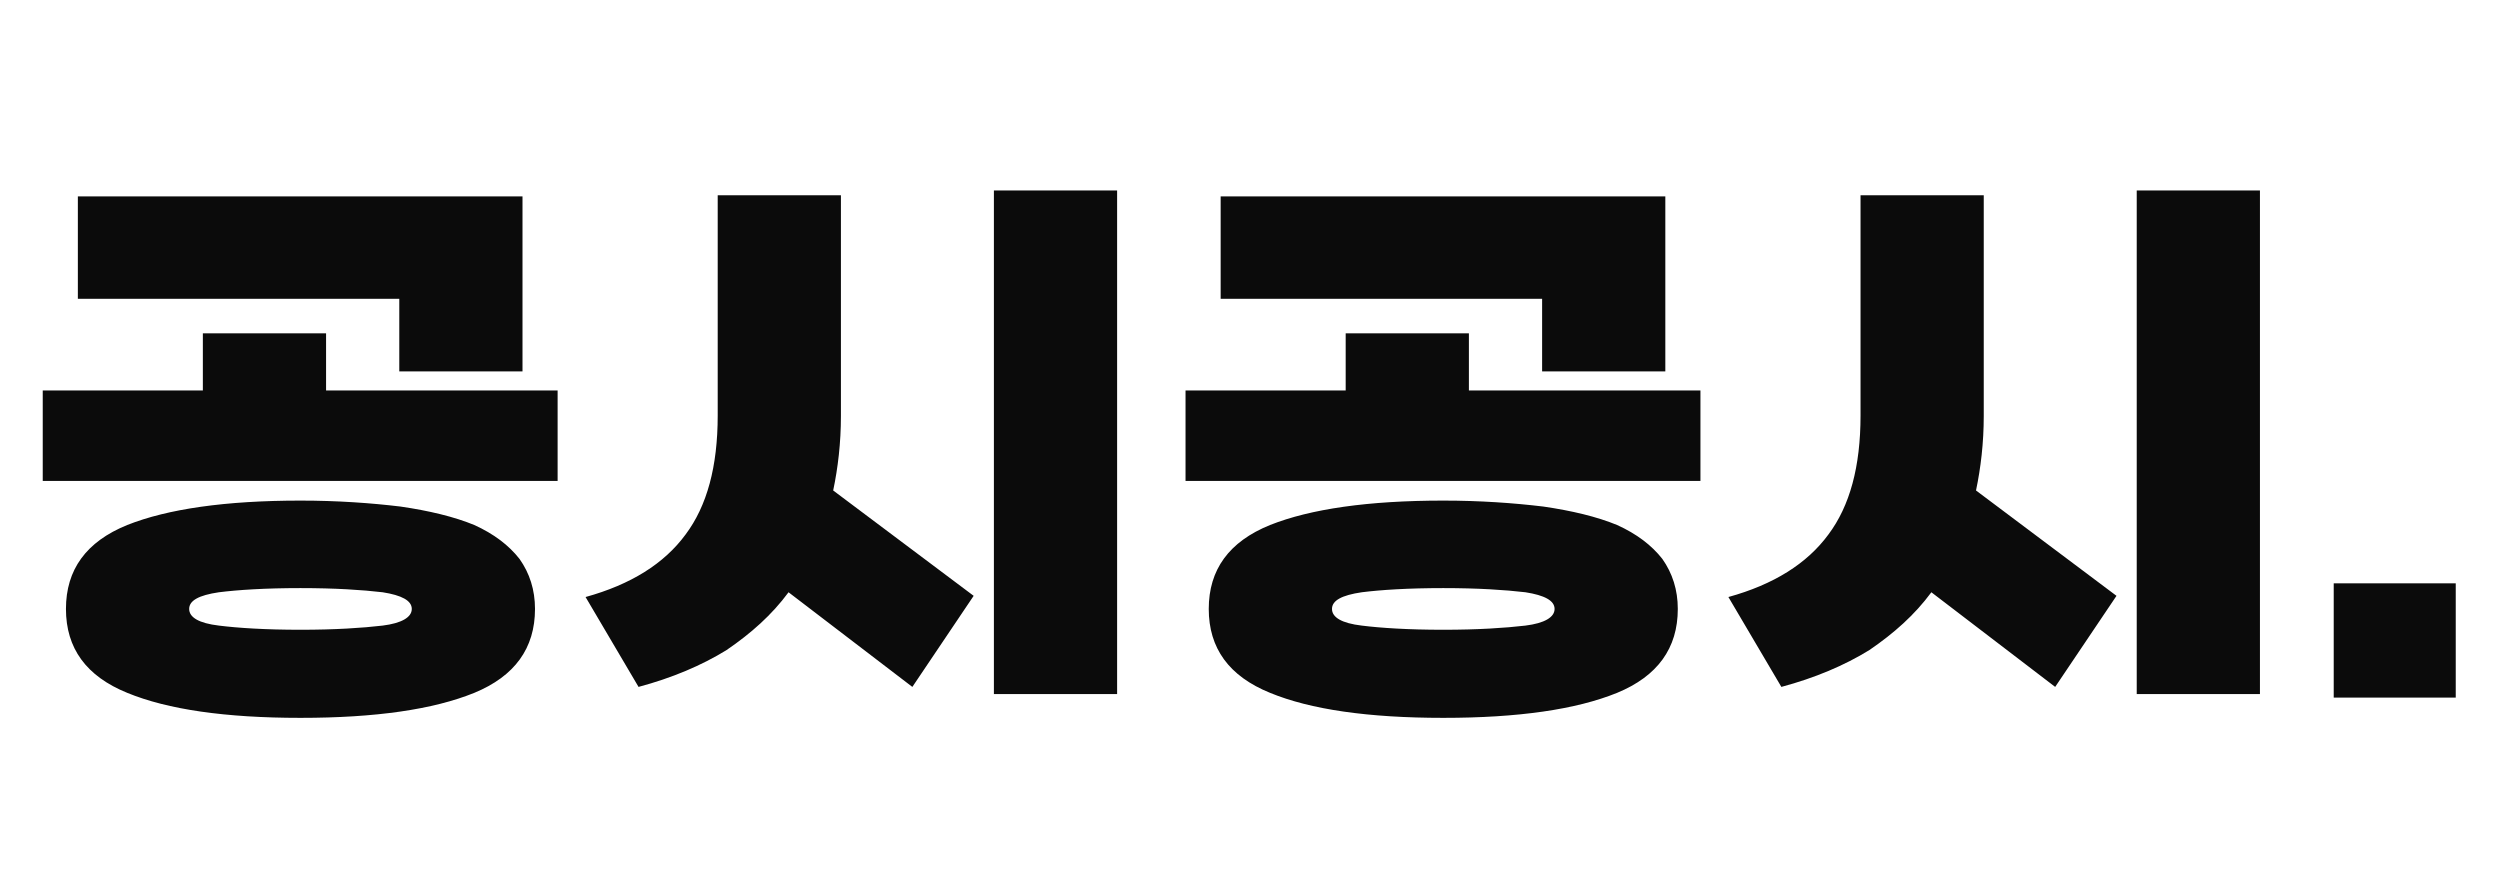
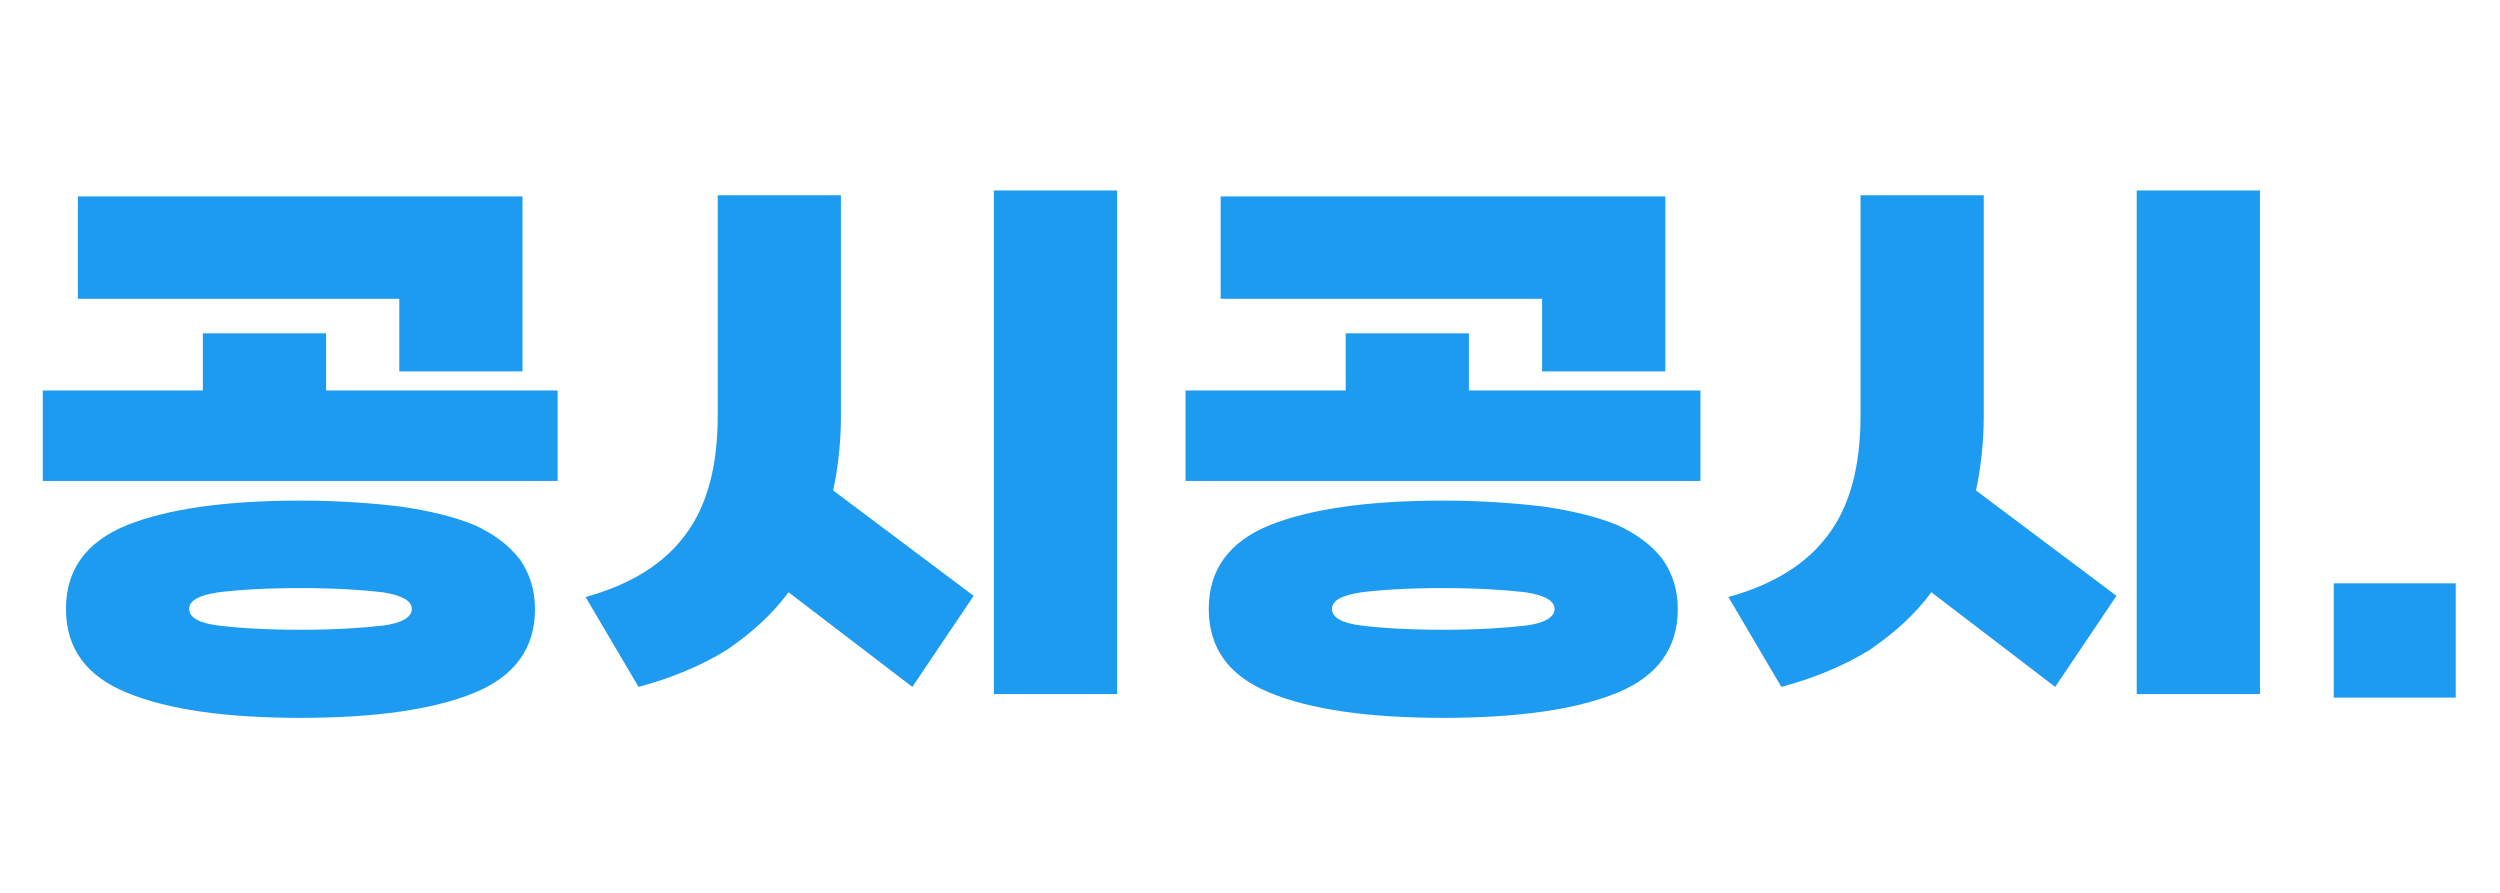
<svg xmlns="http://www.w3.org/2000/svg" width="84" height="30" viewBox="0 0 84 30" fill="none">
-   <path d="M10.096 24.12C7.576 24.12 5.636 23.84 4.276 23.28C2.896 22.72 2.216 21.78 2.216 20.46C2.216 19.14 2.896 18.2 4.276 17.64C5.636 17.1 7.576 16.82 10.096 16.82C11.336 16.82 12.456 16.9 13.456 17.02C14.416 17.16 15.256 17.36 15.936 17.64C16.596 17.94 17.096 18.32 17.456 18.78C17.796 19.26 17.976 19.82 17.976 20.46C17.976 21.78 17.296 22.72 15.936 23.28C14.556 23.84 12.616 24.12 10.096 24.12ZM13.416 10.04H2.616V6.6H17.556V12.48H13.416V10.04ZM1.436 13.12H6.816V11.2H10.956V13.12H18.736V16.16H1.436V13.12ZM10.096 21.16C11.256 21.16 12.176 21.1 12.856 21.02C13.496 20.94 13.836 20.74 13.836 20.46C13.836 20.18 13.496 20 12.856 19.9C12.176 19.82 11.256 19.76 10.096 19.76C8.916 19.76 7.996 19.82 7.356 19.9C6.676 20 6.356 20.18 6.356 20.46C6.356 20.74 6.676 20.94 7.356 21.02C7.996 21.1 8.916 21.16 10.096 21.16ZM28.255 13.98C28.255 14.88 28.155 15.72 27.995 16.48L32.715 20.02L30.655 23.08L26.495 19.9C25.935 20.66 25.235 21.28 24.415 21.84C23.575 22.36 22.575 22.78 21.455 23.08L19.675 20.06C21.195 19.64 22.315 18.94 23.035 17.96C23.755 17 24.115 15.68 24.115 13.96V6.56H28.255V13.98ZM37.535 23.32H33.395V6.4H37.535V23.32ZM48.495 24.12C45.974 24.12 44.035 23.84 42.675 23.28C41.294 22.72 40.614 21.78 40.614 20.46C40.614 19.14 41.294 18.2 42.675 17.64C44.035 17.1 45.974 16.82 48.495 16.82C49.734 16.82 50.855 16.9 51.855 17.02C52.815 17.16 53.654 17.36 54.334 17.64C54.995 17.94 55.495 18.32 55.855 18.78C56.194 19.26 56.374 19.82 56.374 20.46C56.374 21.78 55.694 22.72 54.334 23.28C52.955 23.84 51.014 24.12 48.495 24.12ZM51.815 10.04H41.014V6.6H55.955V12.48H51.815V10.04ZM39.834 13.12H45.215V11.2H49.355V13.12H57.135V16.16H39.834V13.12ZM48.495 21.16C49.654 21.16 50.575 21.1 51.255 21.02C51.895 20.94 52.234 20.74 52.234 20.46C52.234 20.18 51.895 20 51.255 19.9C50.575 19.82 49.654 19.76 48.495 19.76C47.315 19.76 46.395 19.82 45.755 19.9C45.075 20 44.755 20.18 44.755 20.46C44.755 20.74 45.075 20.94 45.755 21.02C46.395 21.1 47.315 21.16 48.495 21.16ZM66.654 13.98C66.654 14.88 66.554 15.72 66.394 16.48L71.114 20.02L69.054 23.08L64.894 19.9C64.334 20.66 63.634 21.28 62.814 21.84C61.974 22.36 60.974 22.78 59.854 23.08L58.074 20.06C59.594 19.64 60.714 18.94 61.434 17.96C62.154 17 62.514 15.68 62.514 13.96V6.56H66.654V13.98ZM75.934 23.32H71.794V6.4H75.934V23.32ZM78.413 23.44V19.6H82.513V23.44H78.413Z" fill="#0B0B0B" />
+   <path d="M10.096 24.12C7.576 24.12 5.636 23.84 4.276 23.28C2.896 22.72 2.216 21.78 2.216 20.46C2.216 19.14 2.896 18.2 4.276 17.64C5.636 17.1 7.576 16.82 10.096 16.82C11.336 16.82 12.456 16.9 13.456 17.02C14.416 17.16 15.256 17.36 15.936 17.64C16.596 17.94 17.096 18.32 17.456 18.78C17.796 19.26 17.976 19.82 17.976 20.46C17.976 21.78 17.296 22.72 15.936 23.28C14.556 23.84 12.616 24.12 10.096 24.12ZM13.416 10.04H2.616V6.6H17.556V12.48H13.416V10.04ZM1.436 13.12H6.816V11.2H10.956V13.12H18.736V16.16H1.436V13.12ZM10.096 21.16C11.256 21.16 12.176 21.1 12.856 21.02C13.496 20.94 13.836 20.74 13.836 20.46C13.836 20.18 13.496 20 12.856 19.9C12.176 19.82 11.256 19.76 10.096 19.76C8.916 19.76 7.996 19.82 7.356 19.9C6.676 20 6.356 20.18 6.356 20.46C6.356 20.74 6.676 20.94 7.356 21.02C7.996 21.1 8.916 21.16 10.096 21.16ZM28.255 13.98C28.255 14.88 28.155 15.72 27.995 16.48L32.715 20.02L30.655 23.08L26.495 19.9C25.935 20.66 25.235 21.28 24.415 21.84C23.575 22.36 22.575 22.78 21.455 23.08L19.675 20.06C21.195 19.64 22.315 18.94 23.035 17.96C23.755 17 24.115 15.68 24.115 13.96V6.56H28.255V13.98ZM37.535 23.32H33.395V6.4H37.535V23.32ZM48.495 24.12C45.974 24.12 44.035 23.84 42.675 23.28C41.294 22.72 40.614 21.78 40.614 20.46C40.614 19.14 41.294 18.2 42.675 17.64C44.035 17.1 45.974 16.82 48.495 16.82C49.734 16.82 50.855 16.9 51.855 17.02C52.815 17.16 53.654 17.36 54.334 17.64C54.995 17.94 55.495 18.32 55.855 18.78C56.194 19.26 56.374 19.82 56.374 20.46C56.374 21.78 55.694 22.72 54.334 23.28C52.955 23.84 51.014 24.12 48.495 24.12ZM51.815 10.04H41.014V6.6H55.955V12.48H51.815V10.04ZM39.834 13.12H45.215V11.2H49.355V13.12H57.135V16.16H39.834V13.12ZM48.495 21.16C49.654 21.16 50.575 21.1 51.255 21.02C51.895 20.94 52.234 20.74 52.234 20.46C52.234 20.18 51.895 20 51.255 19.9C50.575 19.82 49.654 19.76 48.495 19.76C47.315 19.76 46.395 19.82 45.755 19.9C45.075 20 44.755 20.18 44.755 20.46C44.755 20.74 45.075 20.94 45.755 21.02C46.395 21.1 47.315 21.16 48.495 21.16ZM66.654 13.98C66.654 14.88 66.554 15.72 66.394 16.48L71.114 20.02L69.054 23.08L64.894 19.9C64.334 20.66 63.634 21.28 62.814 21.84C61.974 22.36 60.974 22.78 59.854 23.08L58.074 20.06C59.594 19.64 60.714 18.94 61.434 17.96C62.154 17 62.514 15.68 62.514 13.96V6.56H66.654V13.98ZM75.934 23.32H71.794V6.4H75.934V23.32ZM78.413 23.44V19.6H82.513V23.44H78.413Z" fill="#1D9BF0" />
</svg>
